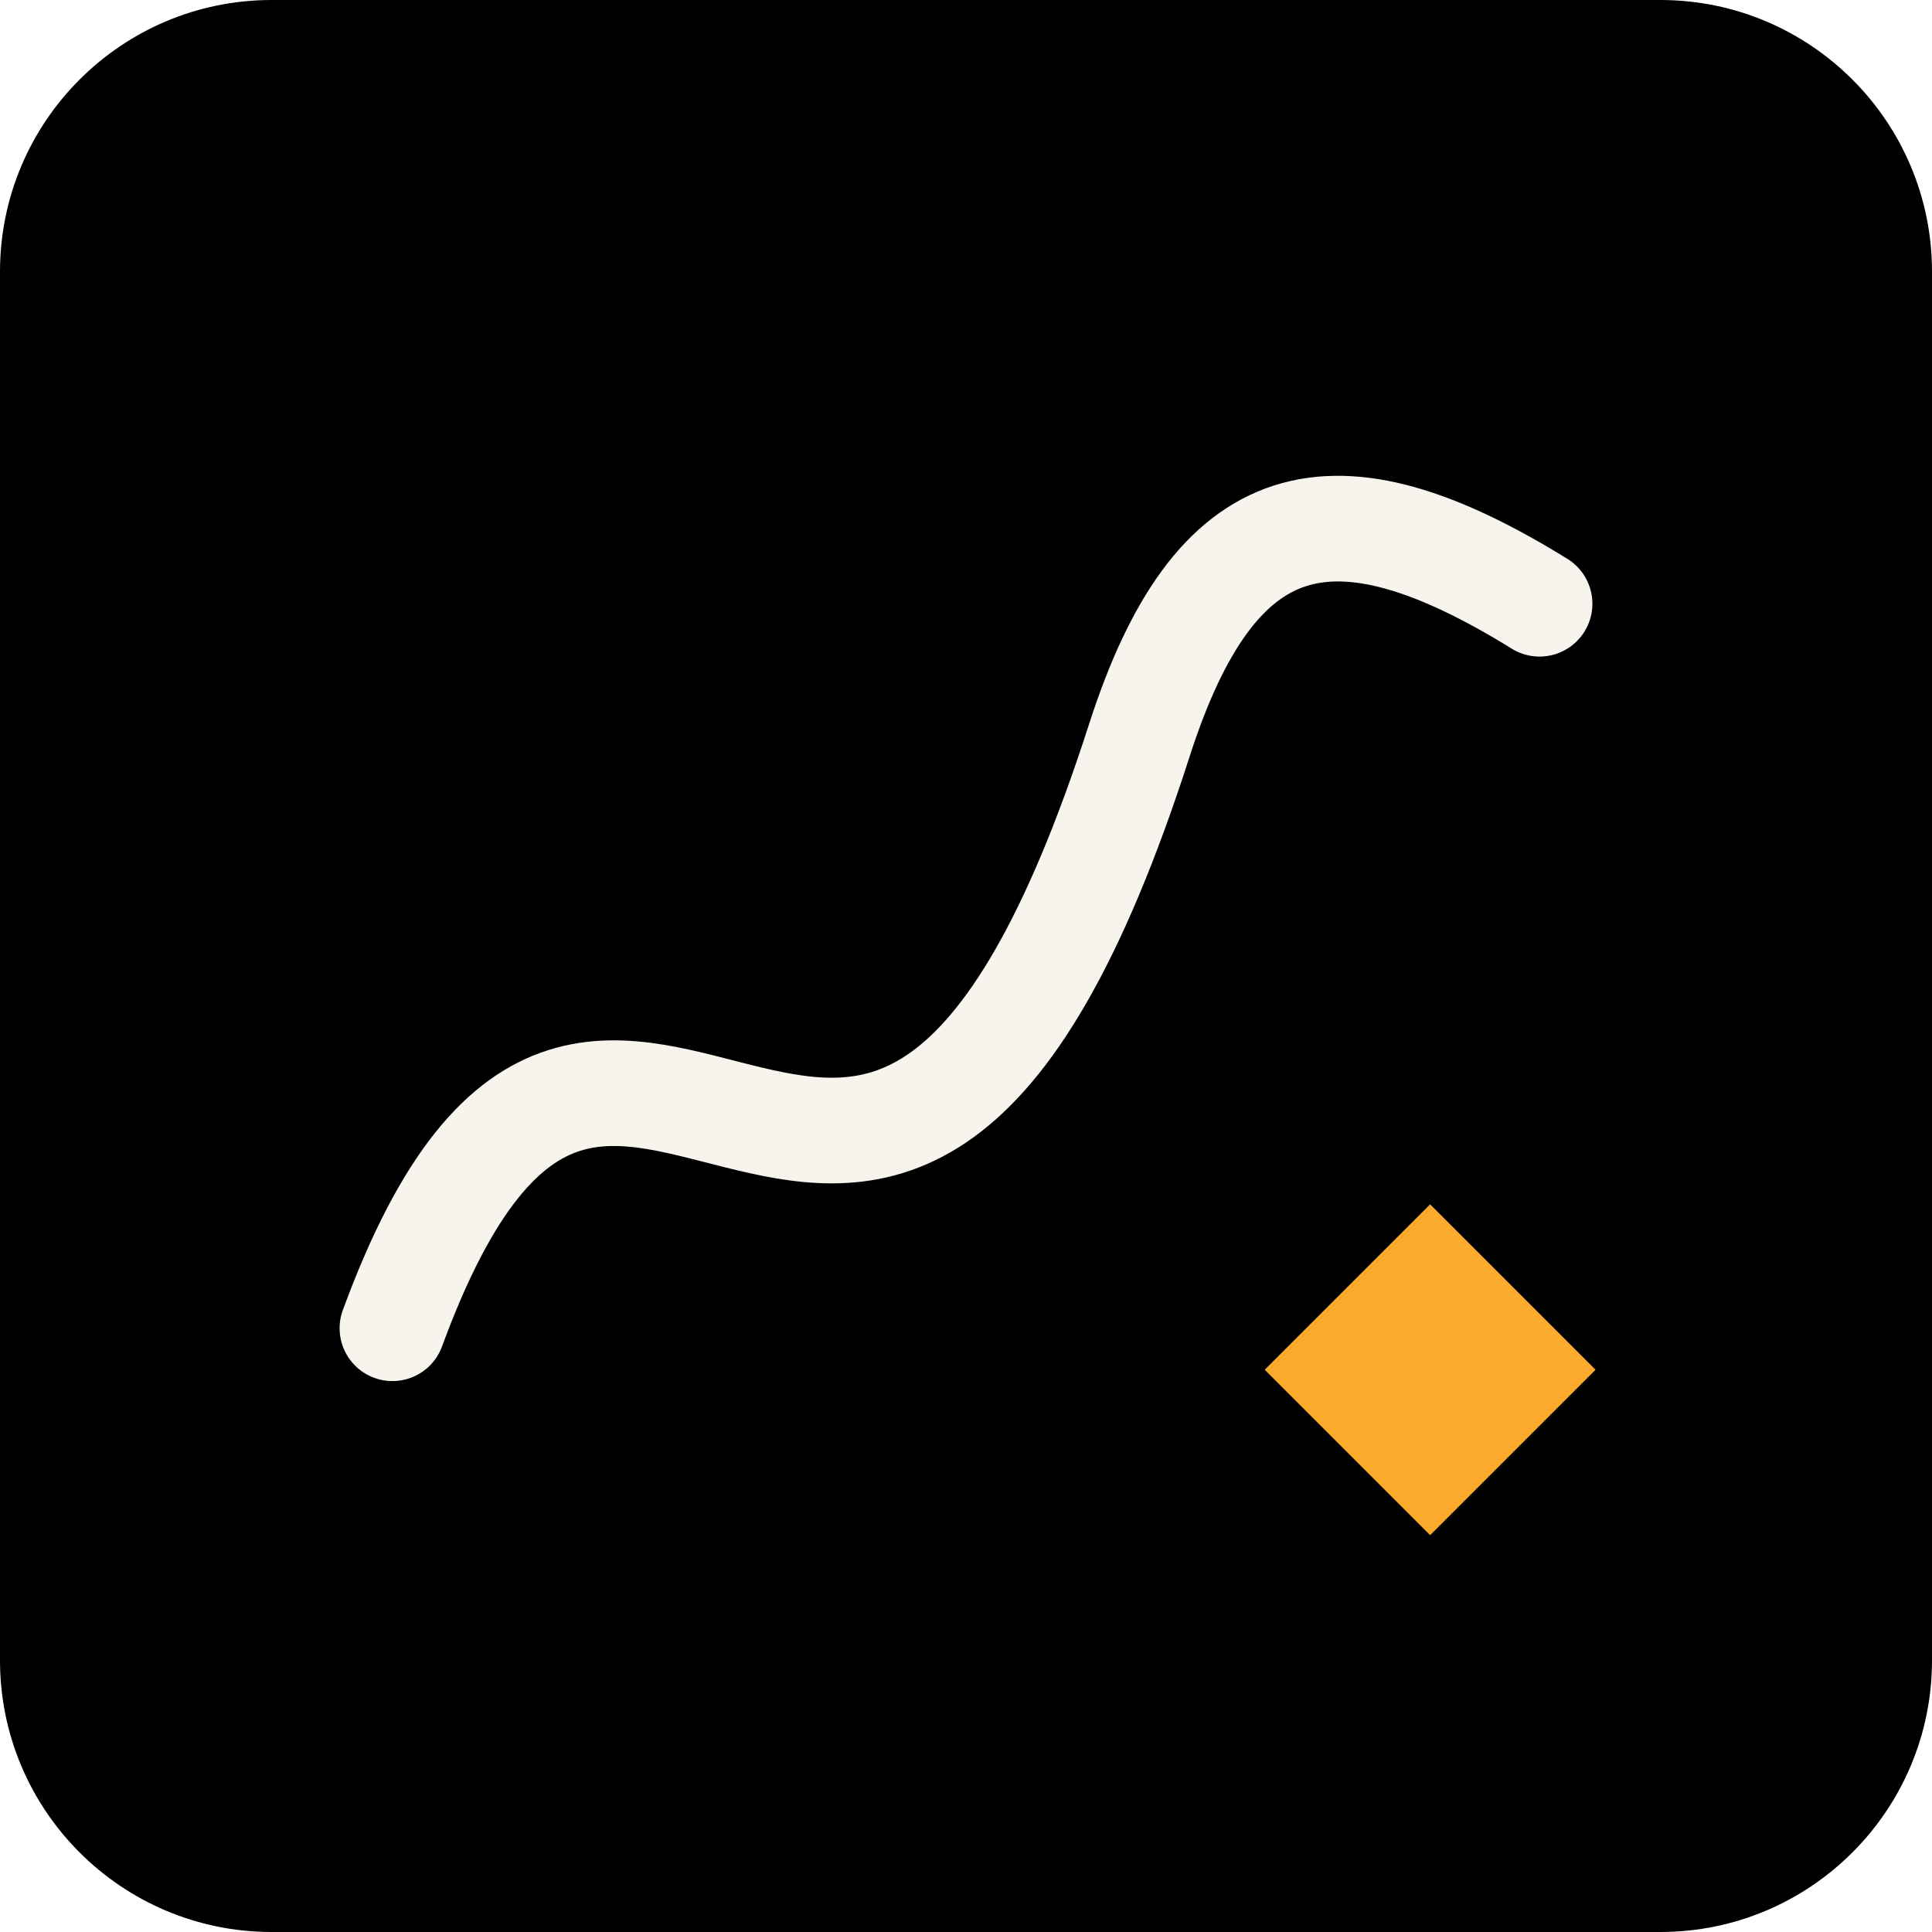
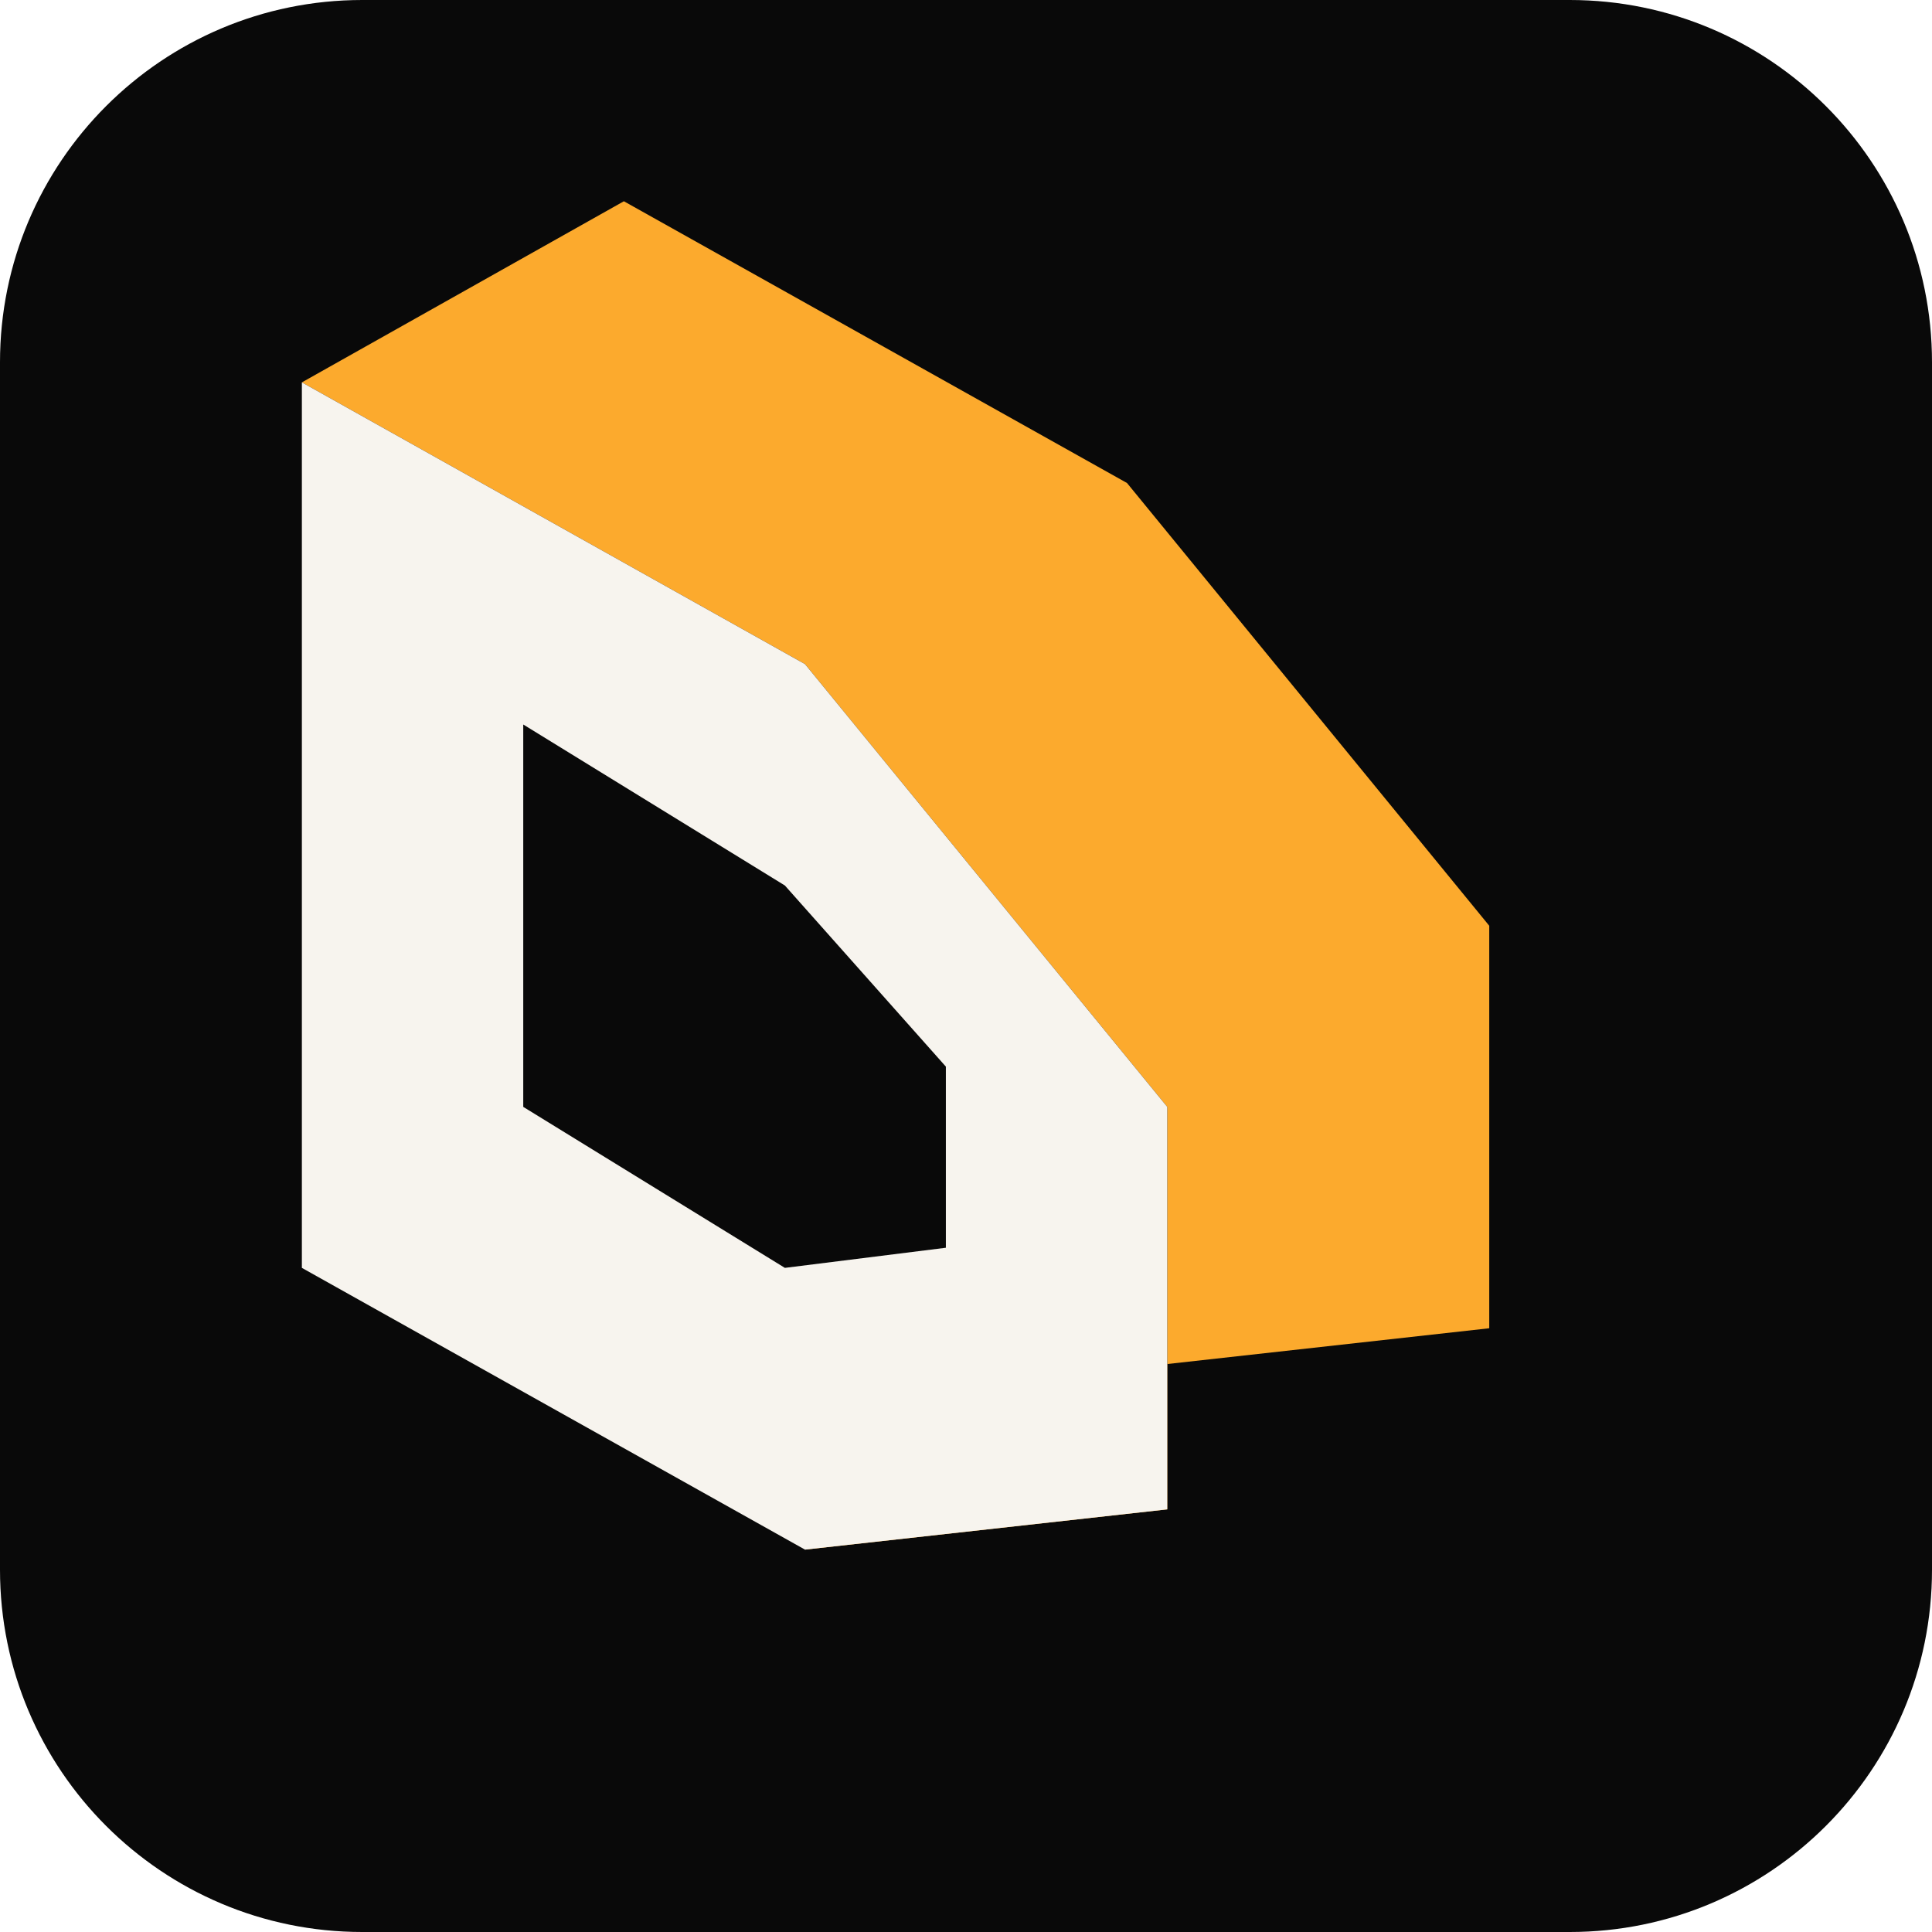
- <svg xmlns="http://www.w3.org/2000/svg" viewBox="0 0 512 512">
-   <rect width="512" height="512" rx="72" fill="#000" />
-   <path d="M104 352C162 194 232 414 302 196c20-62 51-70 106-36" fill="none" stroke="#f7f4ee" stroke-width="28" stroke-linecap="round" />
-   <rect x="348" y="332" width="62" height="62" transform="rotate(45 379 363)" fill="#fcaa2d" />
+ <svg xmlns="http://www.w3.org/2000/svg" viewBox="0 0 96 96" role="img" aria-label="Draw">
+   <rect width="96" height="96" rx="18" fill="#090909" />
+   <g transform="translate(-3 0)" style="color:#f7f4ee">
+     <path d="m18 19 16-9 25 14-16 9Z M43 33l16-9 18 22-16 9Z M61 55l16-9v20L61 75Z M61 75l16-9-18 2-16 9Z" fill="#fcaa2d" />
+     <path d="M18 19 43 33 61 55V75L43 77 18 63Z M29 36V55L42 63 50 62V53L42 44Z" fill="currentColor" fill-rule="evenodd" />
+   </g>
</svg>
